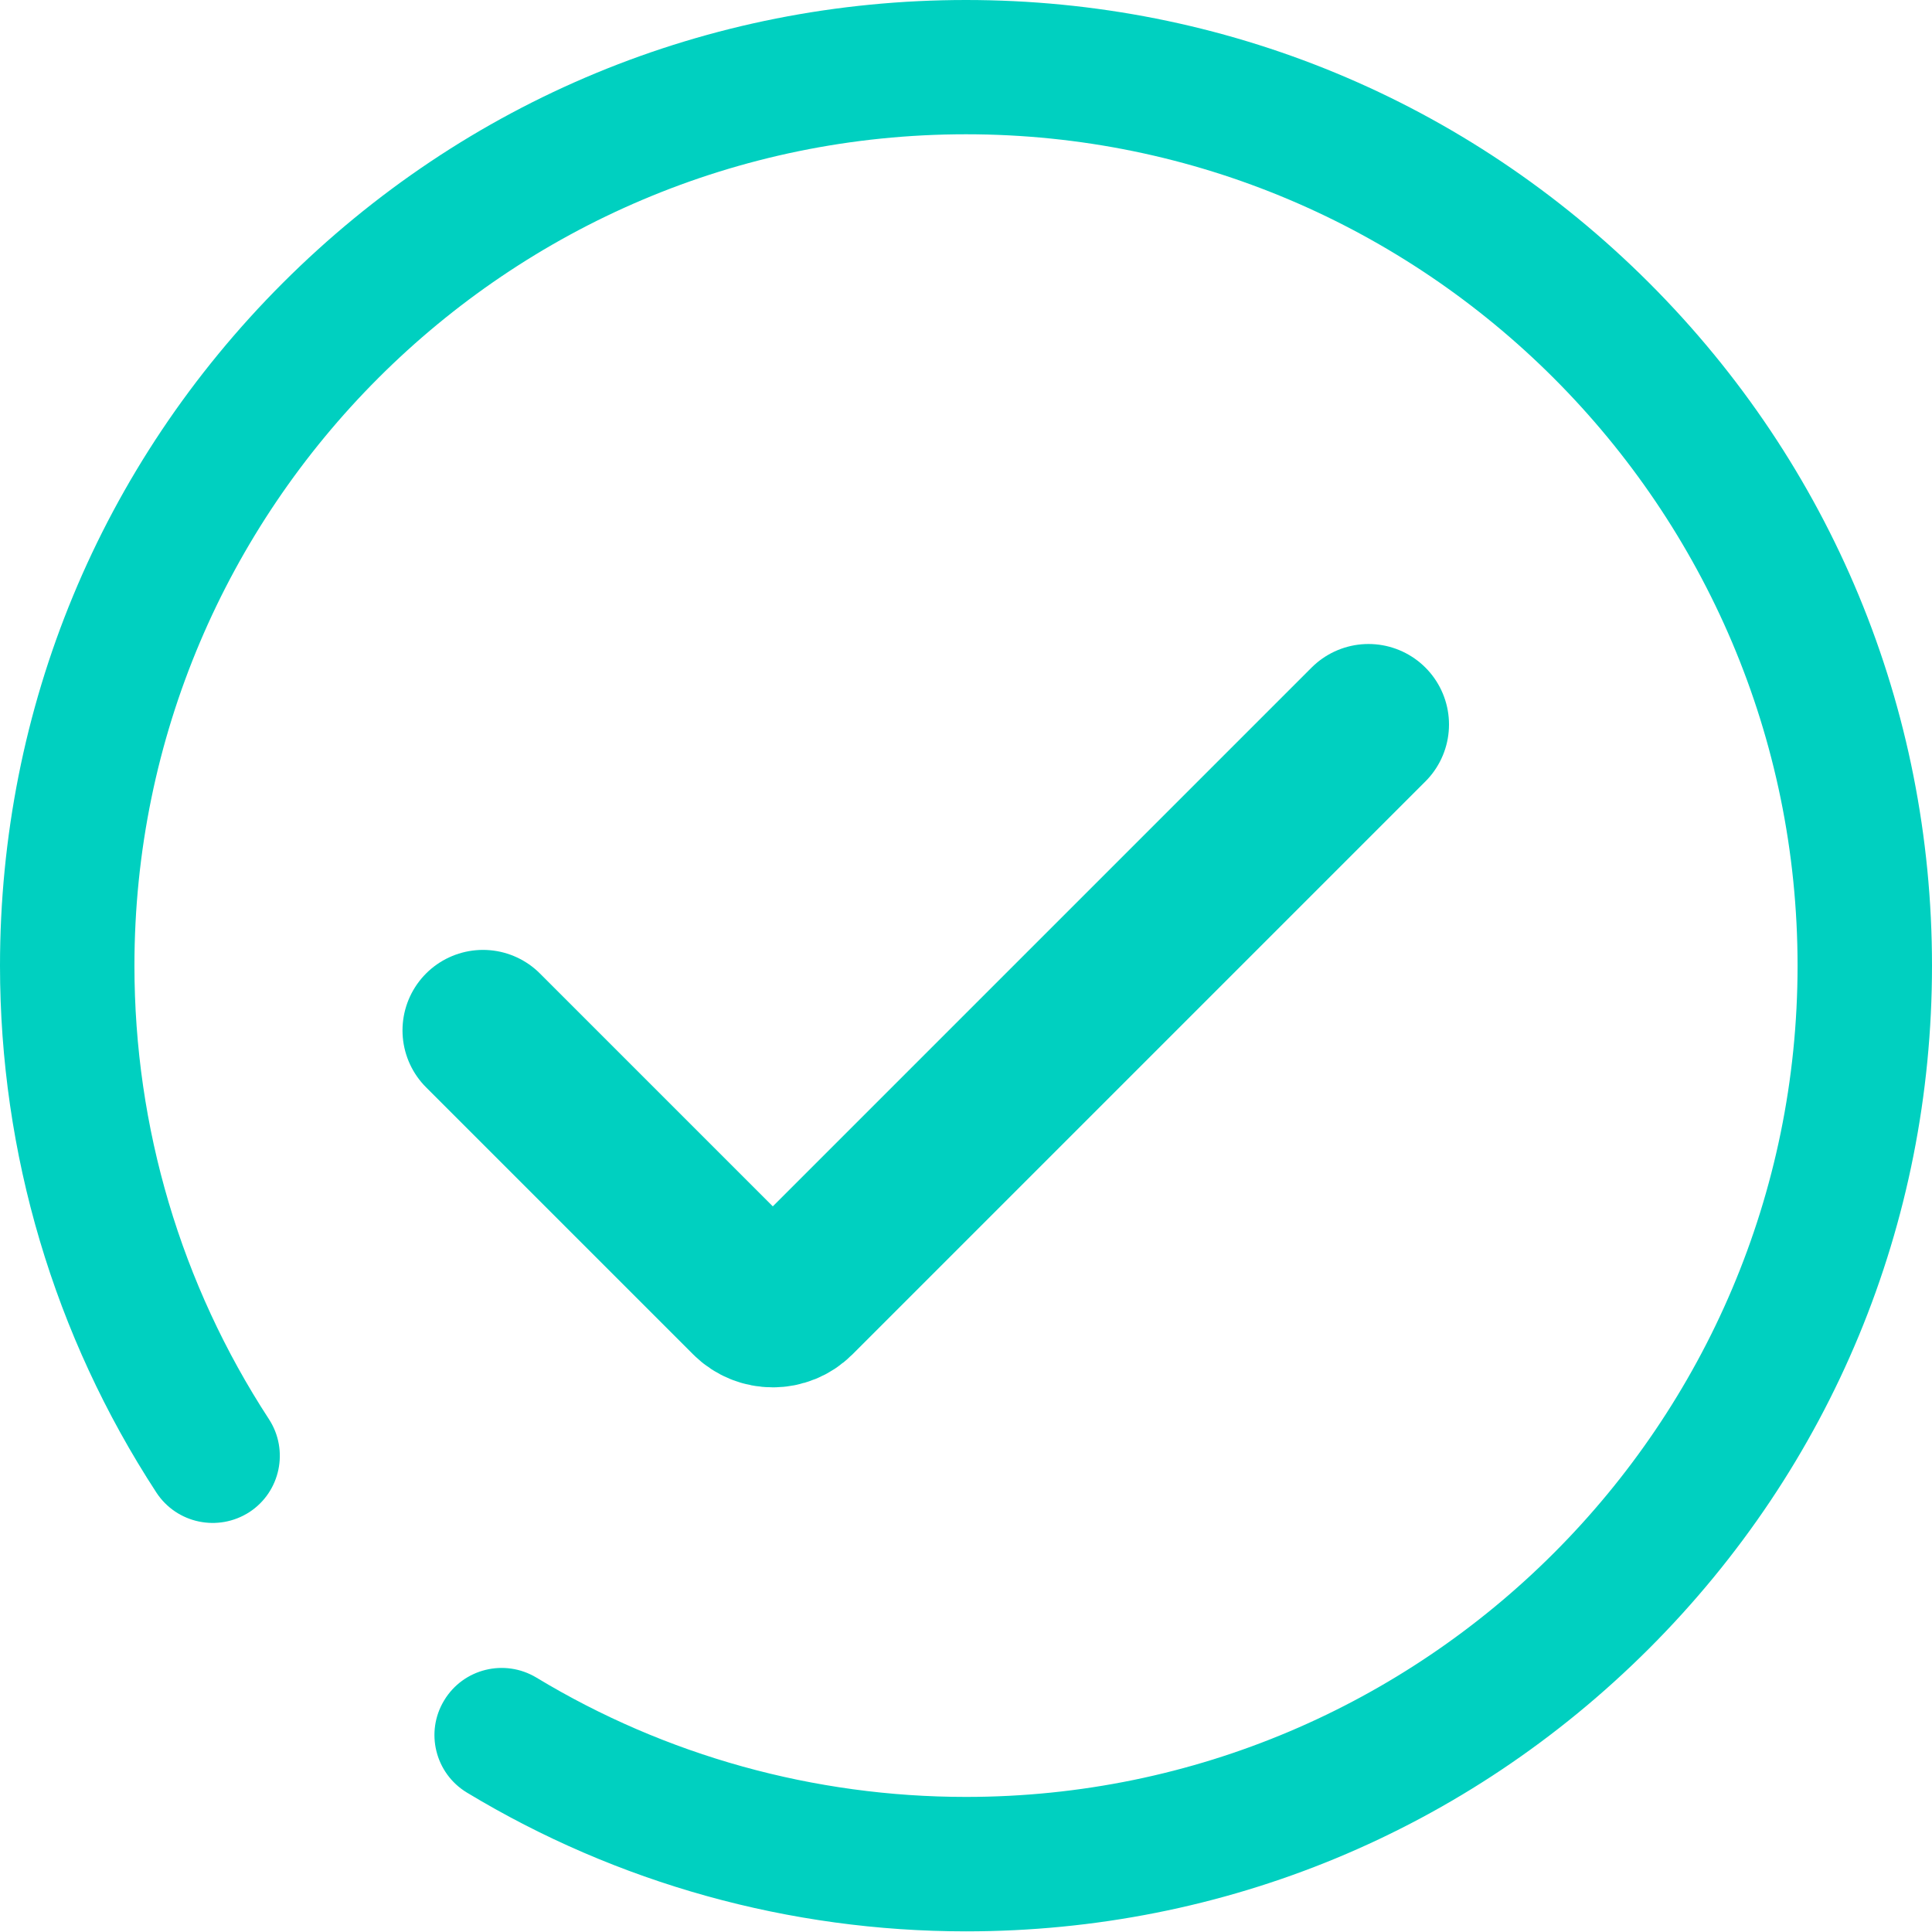
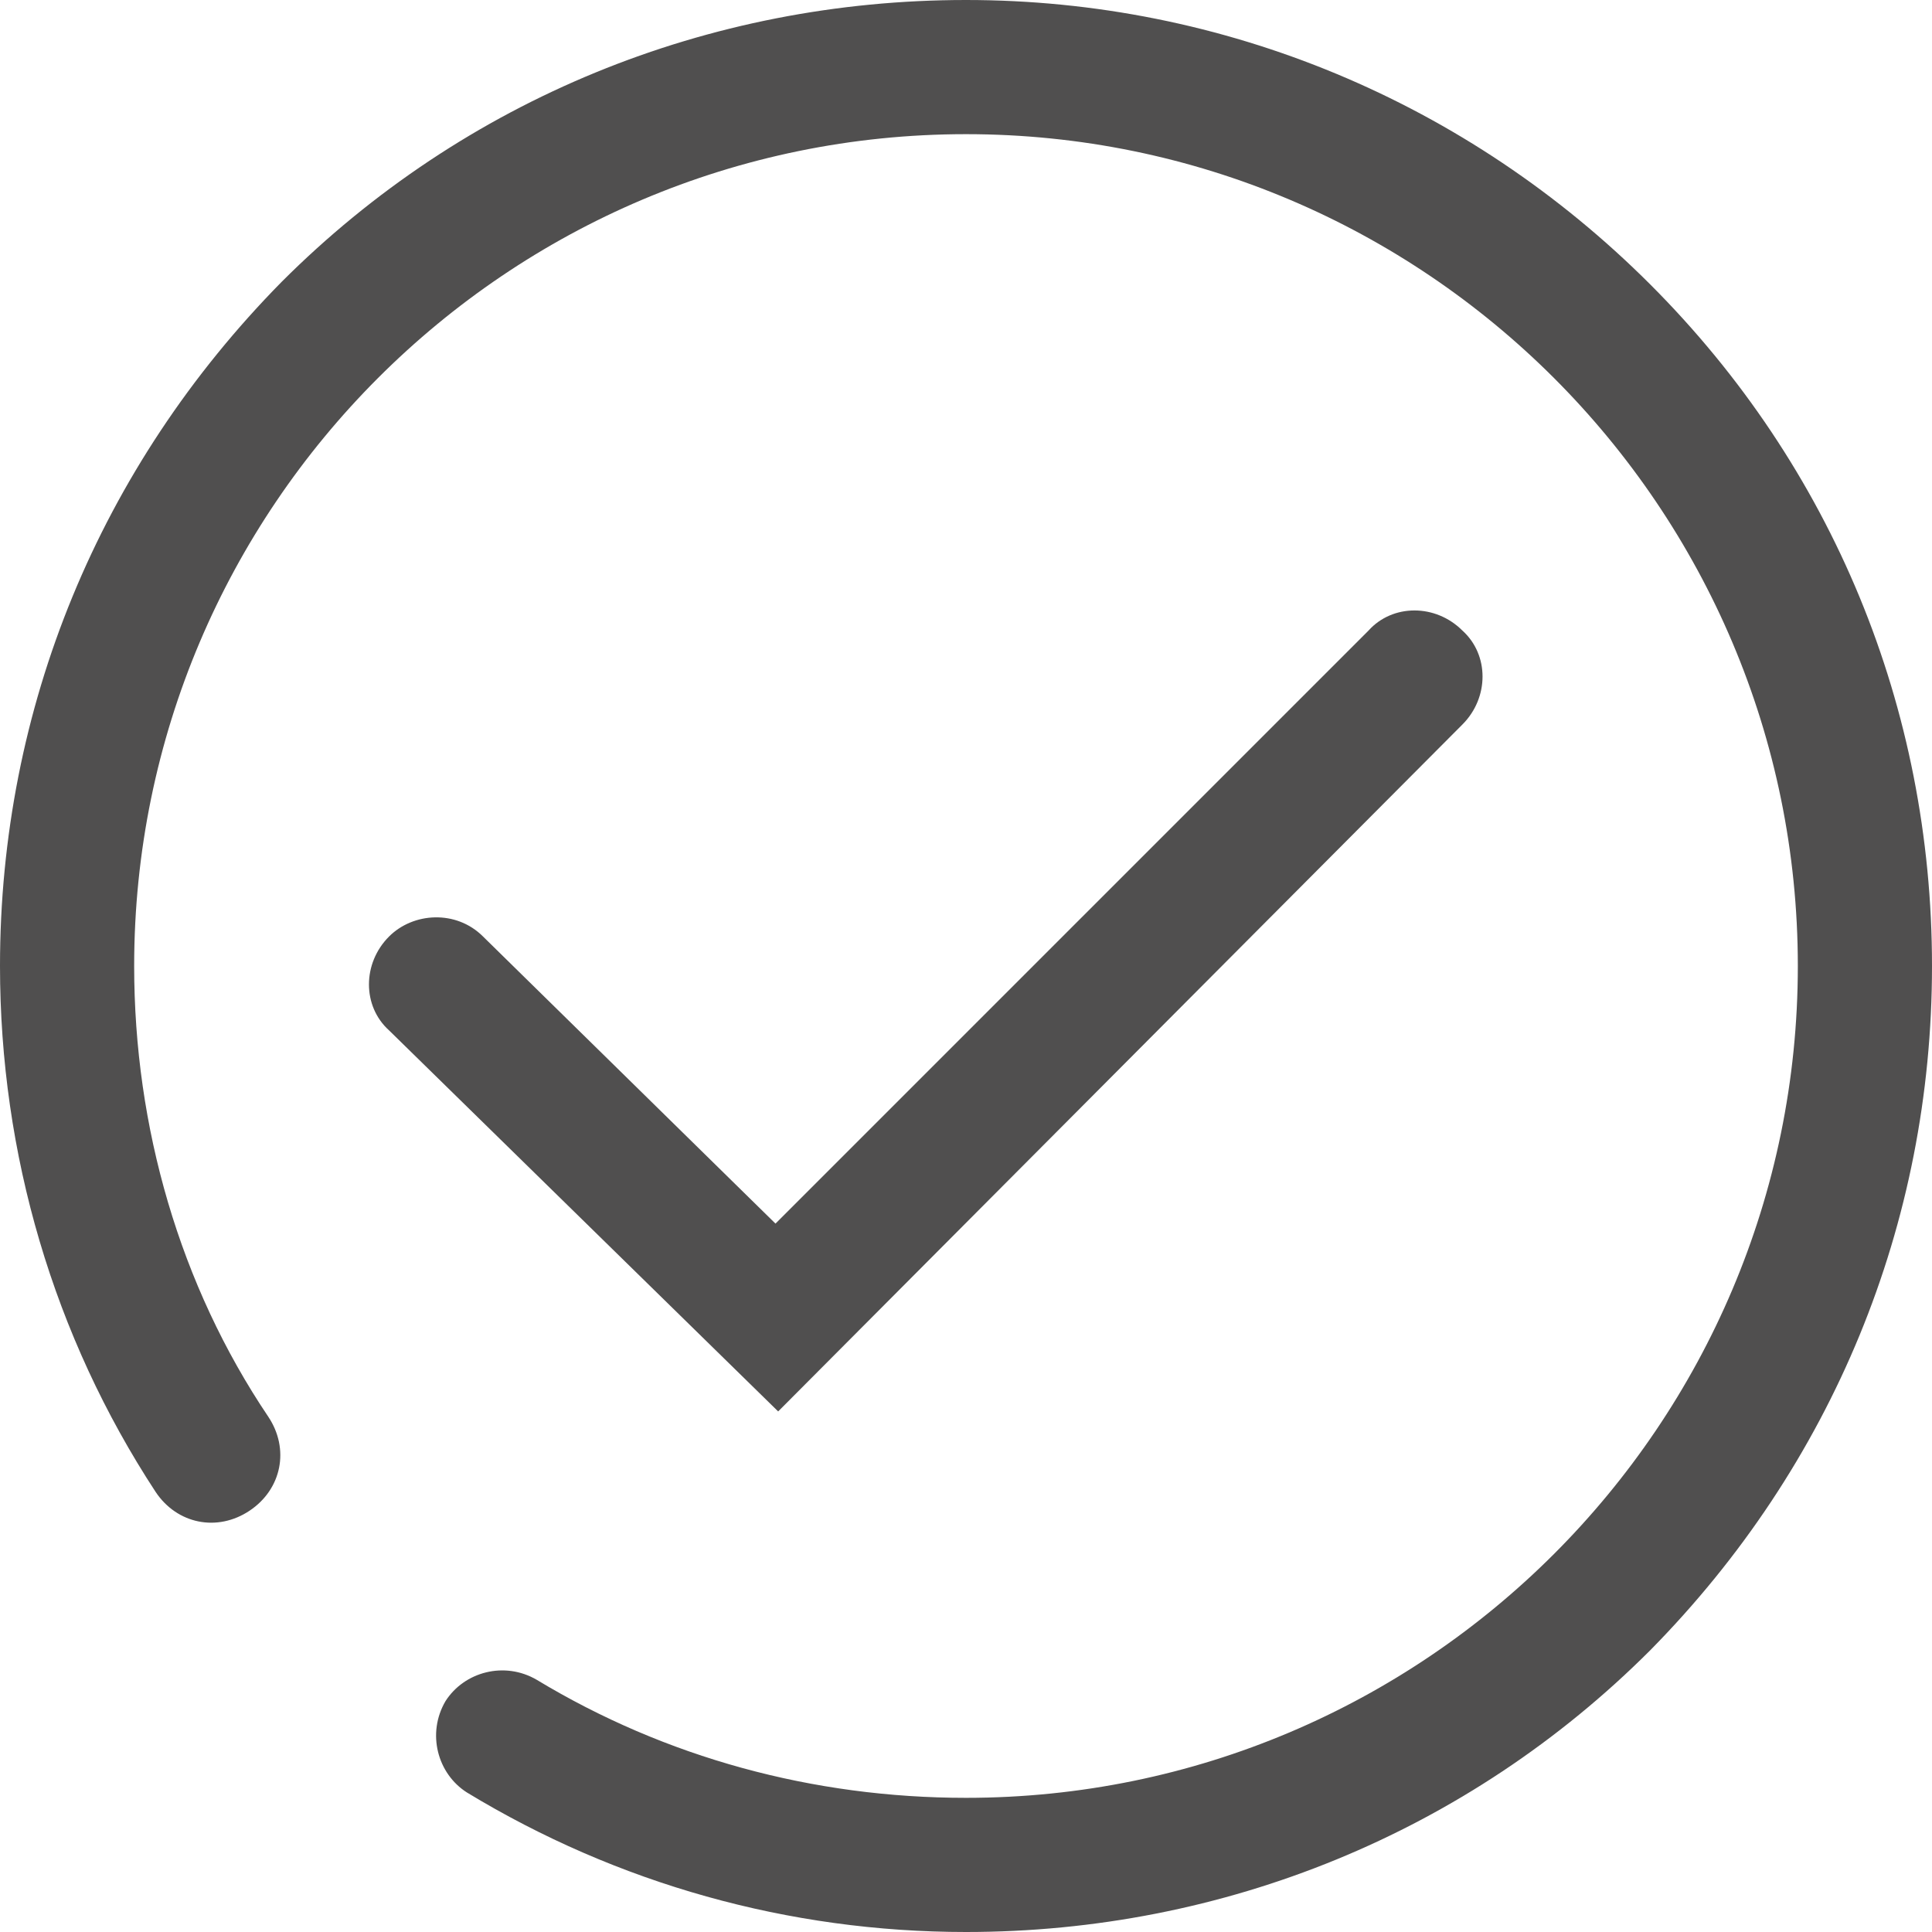
- <svg xmlns="http://www.w3.org/2000/svg" viewBox="0 0 12 12" version="1.1">
-   <defs />
-   <g id="赚积分" stroke="none" stroke-width="1" fill="none" fill-rule="evenodd">
-     <g id="Group-8">
-       <path d="M6,0 C4.397,0 2.891,0.624 1.757,1.757 C0.624,2.89 0,4.396 0,5.998 C0,7.165 0.336,8.296 0.971,9.27 C1.097,9.463 1.355,9.517 1.549,9.392 C1.742,9.266 1.796,9.007 1.67,8.814 C1.124,7.977 0.835,7.003 0.835,5.998 C0.835,3.151 3.152,0.834 6,0.834 C8.848,0.834 11.165,3.151 11.165,5.998 C11.165,8.845 8.848,11.161 6,11.161 C5.057,11.161 4.134,10.905 3.332,10.42 C3.134,10.301 2.878,10.364 2.759,10.561 C2.639,10.758 2.703,11.015 2.9,11.134 C3.833,11.698 4.905,11.996 6,11.996 C7.603,11.996 9.109,11.372 10.243,10.239 C11.376,9.106 12,7.6 12,5.998 C12,4.396 11.376,2.89 10.243,1.757 C9.109,0.624 7.603,0 6,0 Z" id="Fill-1" fill="#00D0C0" />
-       <path d="M3,6.4 L4.659,8.059 C4.737,8.137 4.864,8.136 4.941,8.059 L8.5,4.5" id="Path-28" stroke="#00D0C0" stroke-linecap="round" />
-     </g>
+ <svg xmlns="http://www.w3.org/2000/svg" version="1.1" id="图层_1" x="0px" y="0px" viewBox="0 0 72 72" enable-background="new 0 0 72 72" xml:space="preserve">
+   <path fill-rule="evenodd" clip-rule="evenodd" fill="#504F4F" d="M36,0c-9.6,0-18.7,3.7-25.5,10.5C3.7,17.4,0,26.4,0,36  c0,7,2,13.8,5.8,19.6c0.8,1.2,2.3,1.5,3.5,0.7c1.2-0.8,1.5-2.3,0.7-3.5C6.7,47.9,5,42,5,36C5,18.9,18.9,5,36,5s31,13.9,31,31  S53.1,67,36,67c-5.7,0-11.2-1.5-16-4.4c-1.2-0.7-2.7-0.3-3.4,0.8c-0.7,1.2-0.3,2.7,0.8,3.4C23,70.2,29.4,72,36,72  c9.6,0,18.7-3.7,25.5-10.5C68.3,54.6,72,45.6,72,36c0-9.6-3.7-18.6-10.5-25.4C54.7,3.8,45.6,0,36,0z" />
+   <g>
+     <path fill="#504F4F" d="M14.5,38.4L29,52.6L54.5,27c1-1,1-2.6,0-3.5c-1-1-2.6-1-3.5,0L28.9,45.6L18,34.9c-1-1-2.6-0.9-3.5,0   C13.5,35.9,13.5,37.5,14.5,38.4L14.5,38.4z" />
  </g>
</svg>
